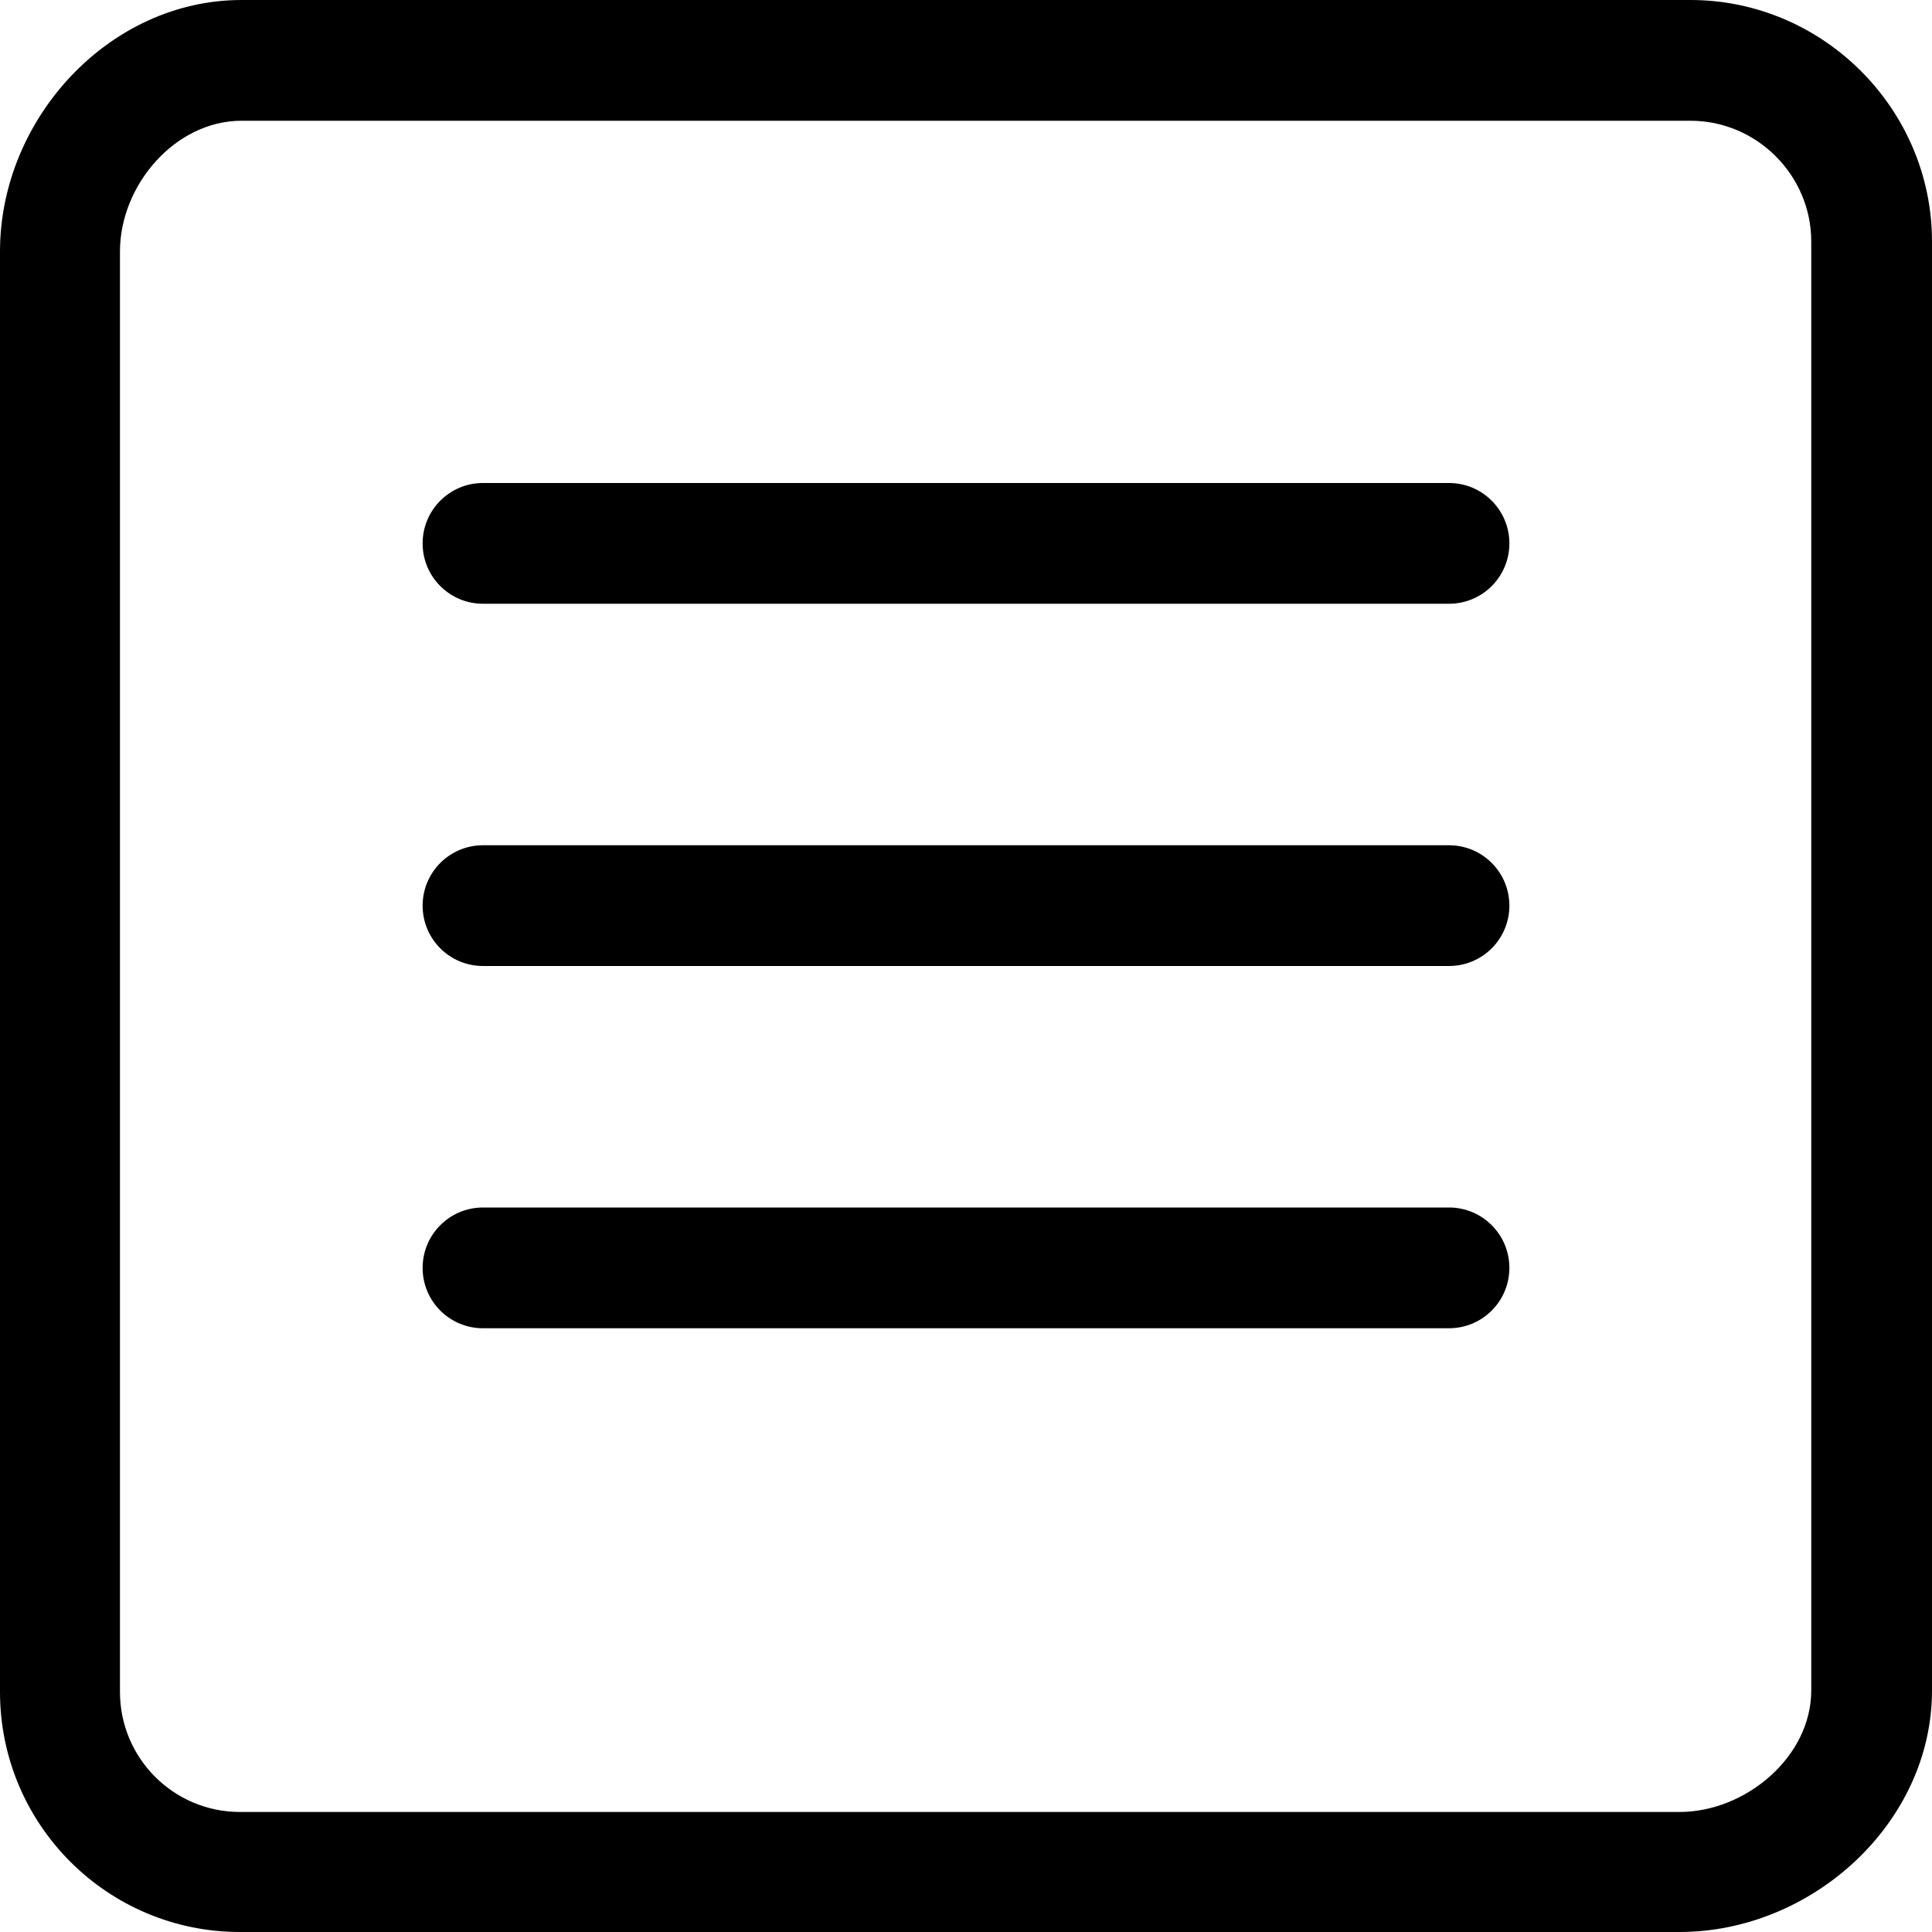
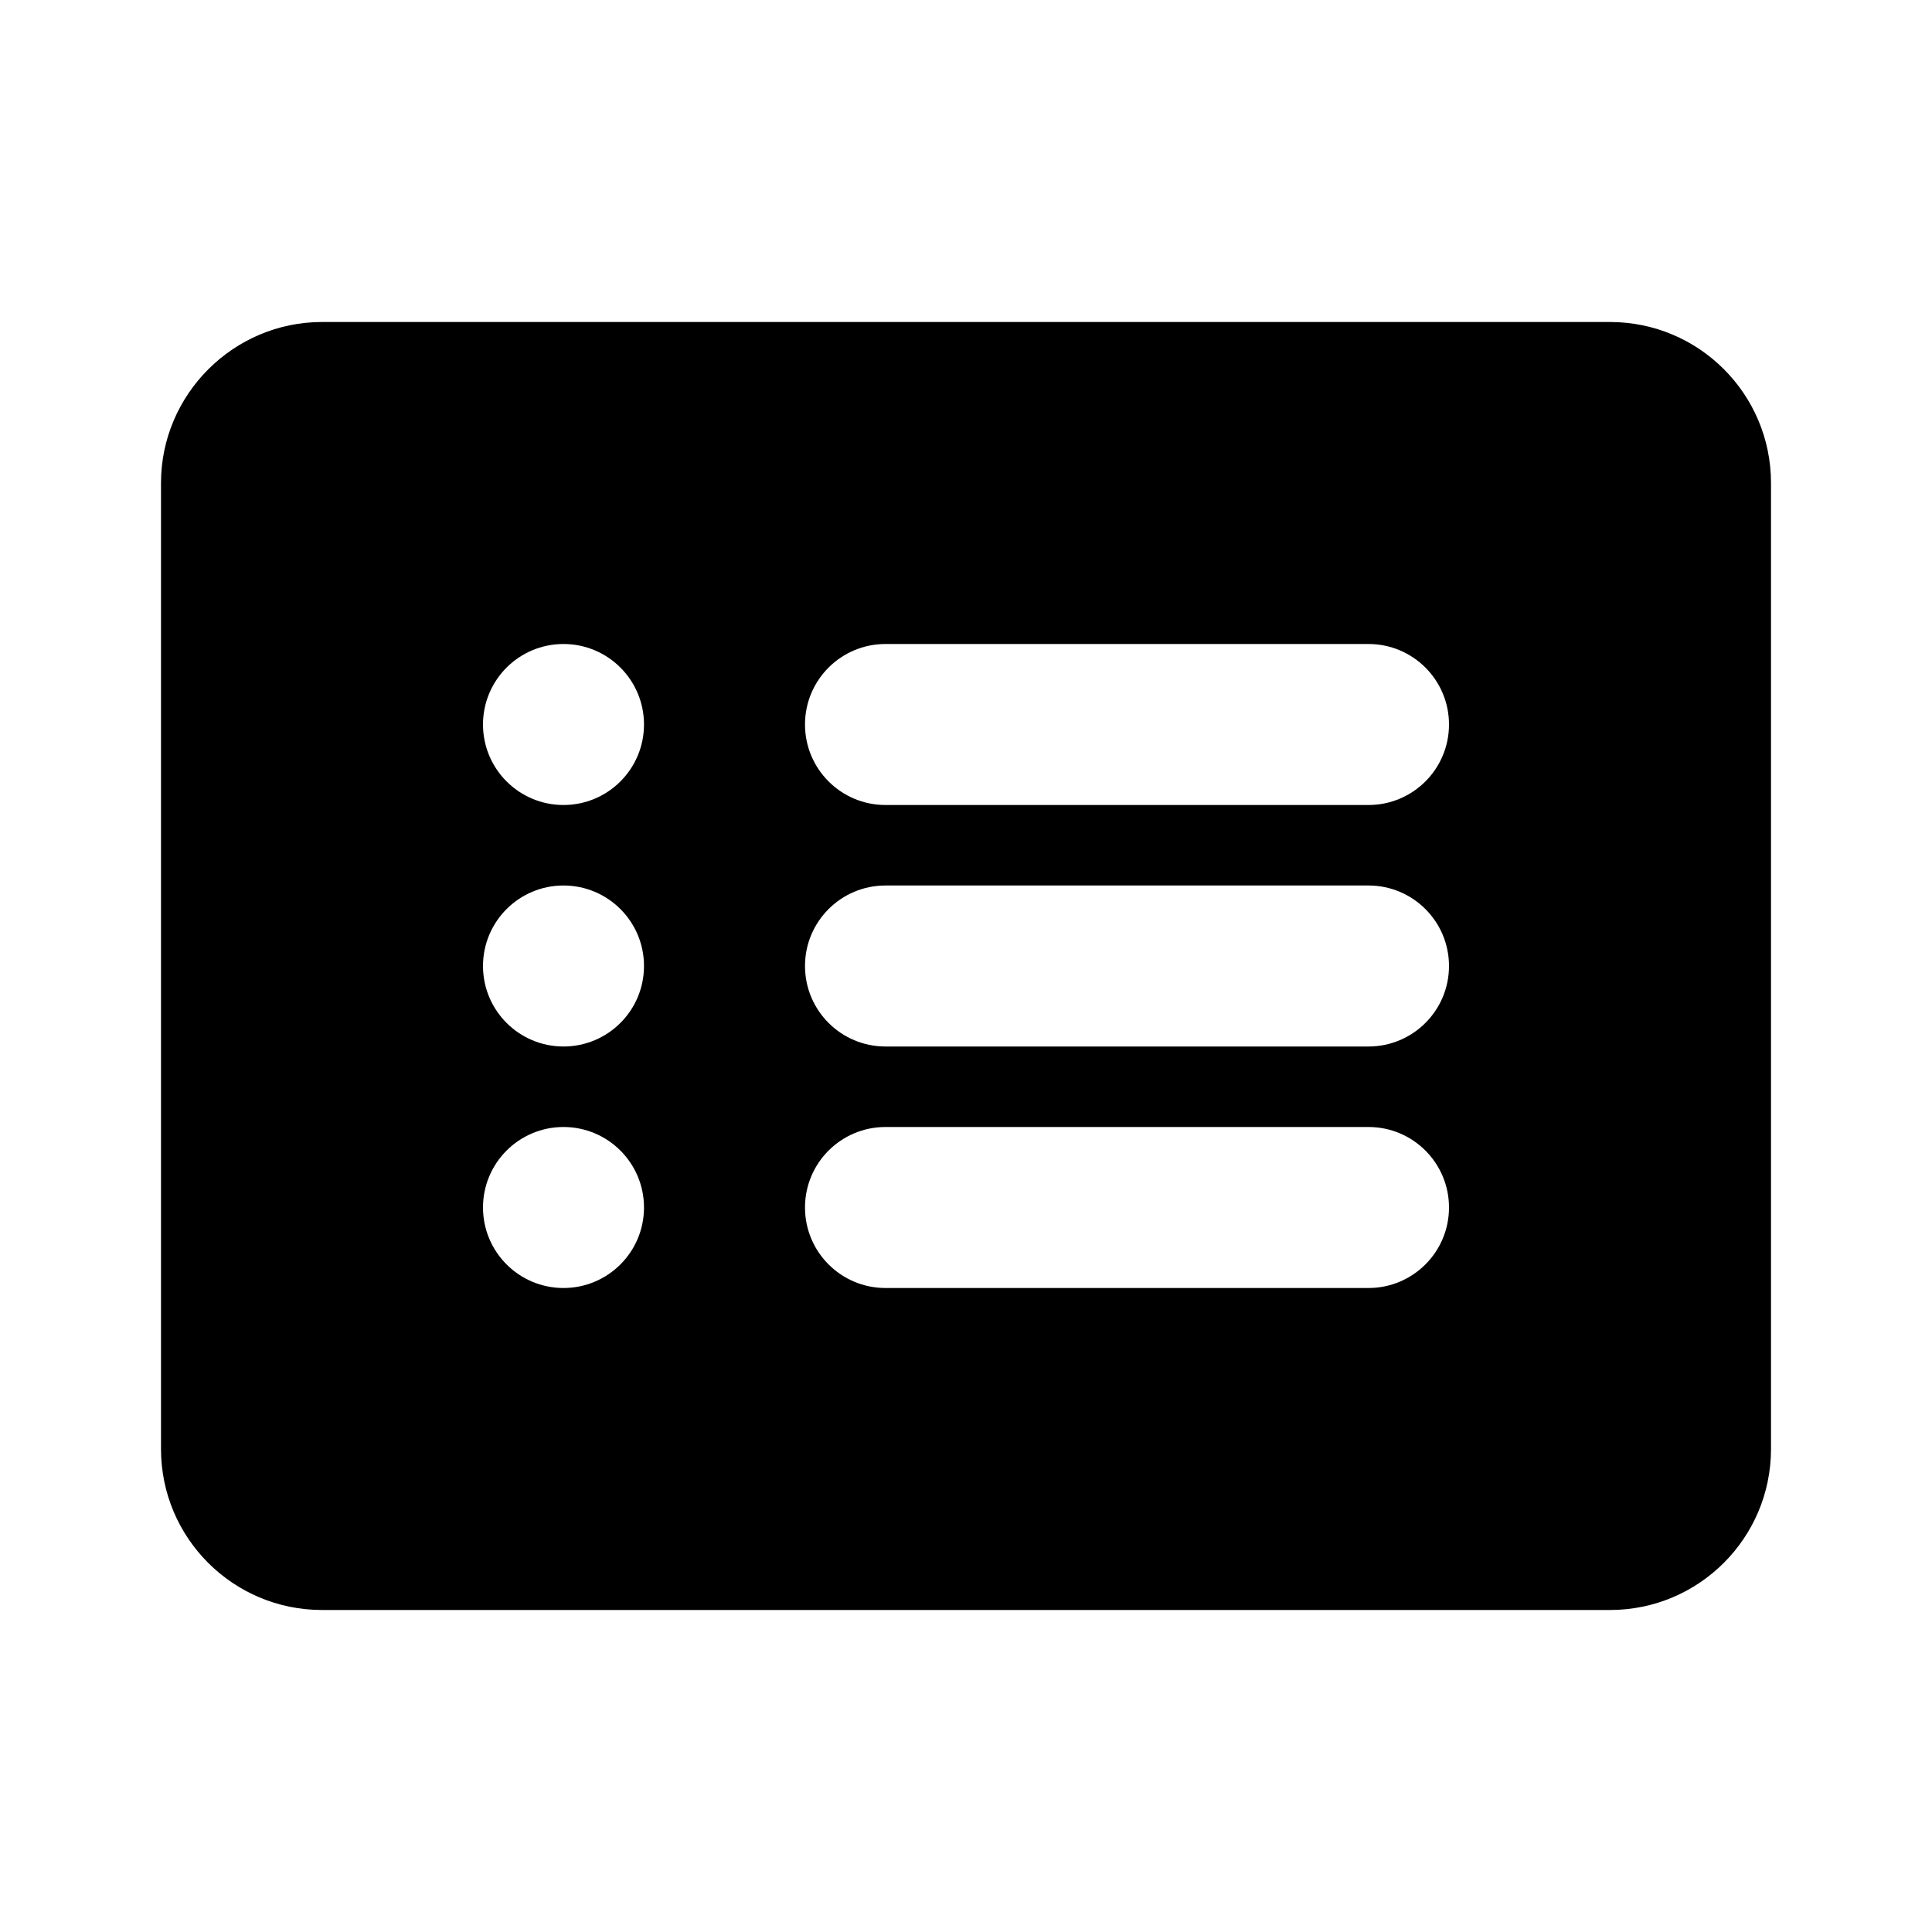
- <svg xmlns="http://www.w3.org/2000/svg" width="800px" height="800px" viewBox="0 0 32 32" version="1.1">
-   <g id="Page-1" stroke="none" stroke-width="1" fill-rule="evenodd">
-     <g id="Icon-Set" transform="translate(-308, -99)">
-       <path d="M332,107 L316,107 C315.447,107 315,107.448 315,108 C315,108.553 315.447,109 316,109 L332,109 C332.553,109 333,108.553 333,108 C333,107.448 332.553,107 332,107 L332,107 Z M338,127 C338,128.099 336.914,129.012 335.817,129.012 L311.974,129.012 C310.877,129.012 309.987,128.122 309.987,127.023 L309.987,103.165 C309.987,102.066 310.902,101 312,101 L336,101 C337.098,101 338,101.902 338,103 L338,127 L338,127 Z M336,99 L312,99 C309.806,99 308,100.969 308,103.165 L308,127.023 C308,129.22 309.779,131 311.974,131 L335.817,131 C338.012,131 340,129.196 340,127 L340,103 C340,100.804 338.194,99 336,99 L336,99 Z M332,119 L316,119 C315.447,119 315,119.448 315,120 C315,120.553 315.447,121 316,121 L332,121 C332.553,121 333,120.553 333,120 C333,119.448 332.553,119 332,119 L332,119 Z M332,113 L316,113 C315.447,113 315,113.448 315,114 C315,114.553 315.447,115 316,115 L332,115 C332.553,115 333,114.553 333,114 C333,113.448 332.553,113 332,113 L332,113 Z" id="note-text">
- </path>
-     </g>
-   </g>
+ <svg xmlns="http://www.w3.org/2000/svg" class="w-6 h-6 text-gray-800 dark:text-white" aria-hidden="true" fill="currentColor" viewBox="0 0 24 24">
+   <path fill-rule="evenodd" d="M2 6c0-1.1.9-2 2-2h16a2 2 0 0 1 2 2v12a2 2 0 0 1-2 2H4a2 2 0 0 1-2-2V6Zm5 2a1 1 0 0 0 0 2 1 1 0 1 0 0-2Zm4 0a1 1 0 1 0 0 2h6a1 1 0 1 0 0-2h-6Zm-4 3a1 1 0 1 0 0 2 1 1 0 1 0 0-2Zm4 0a1 1 0 1 0 0 2h6a1 1 0 1 0 0-2h-6Zm-4 3a1 1 0 1 0 0 2 1 1 0 1 0 0-2Zm4 0a1 1 0 1 0 0 2h6a1 1 0 1 0 0-2h-6Z" clip-rule="evenodd" />
</svg>
